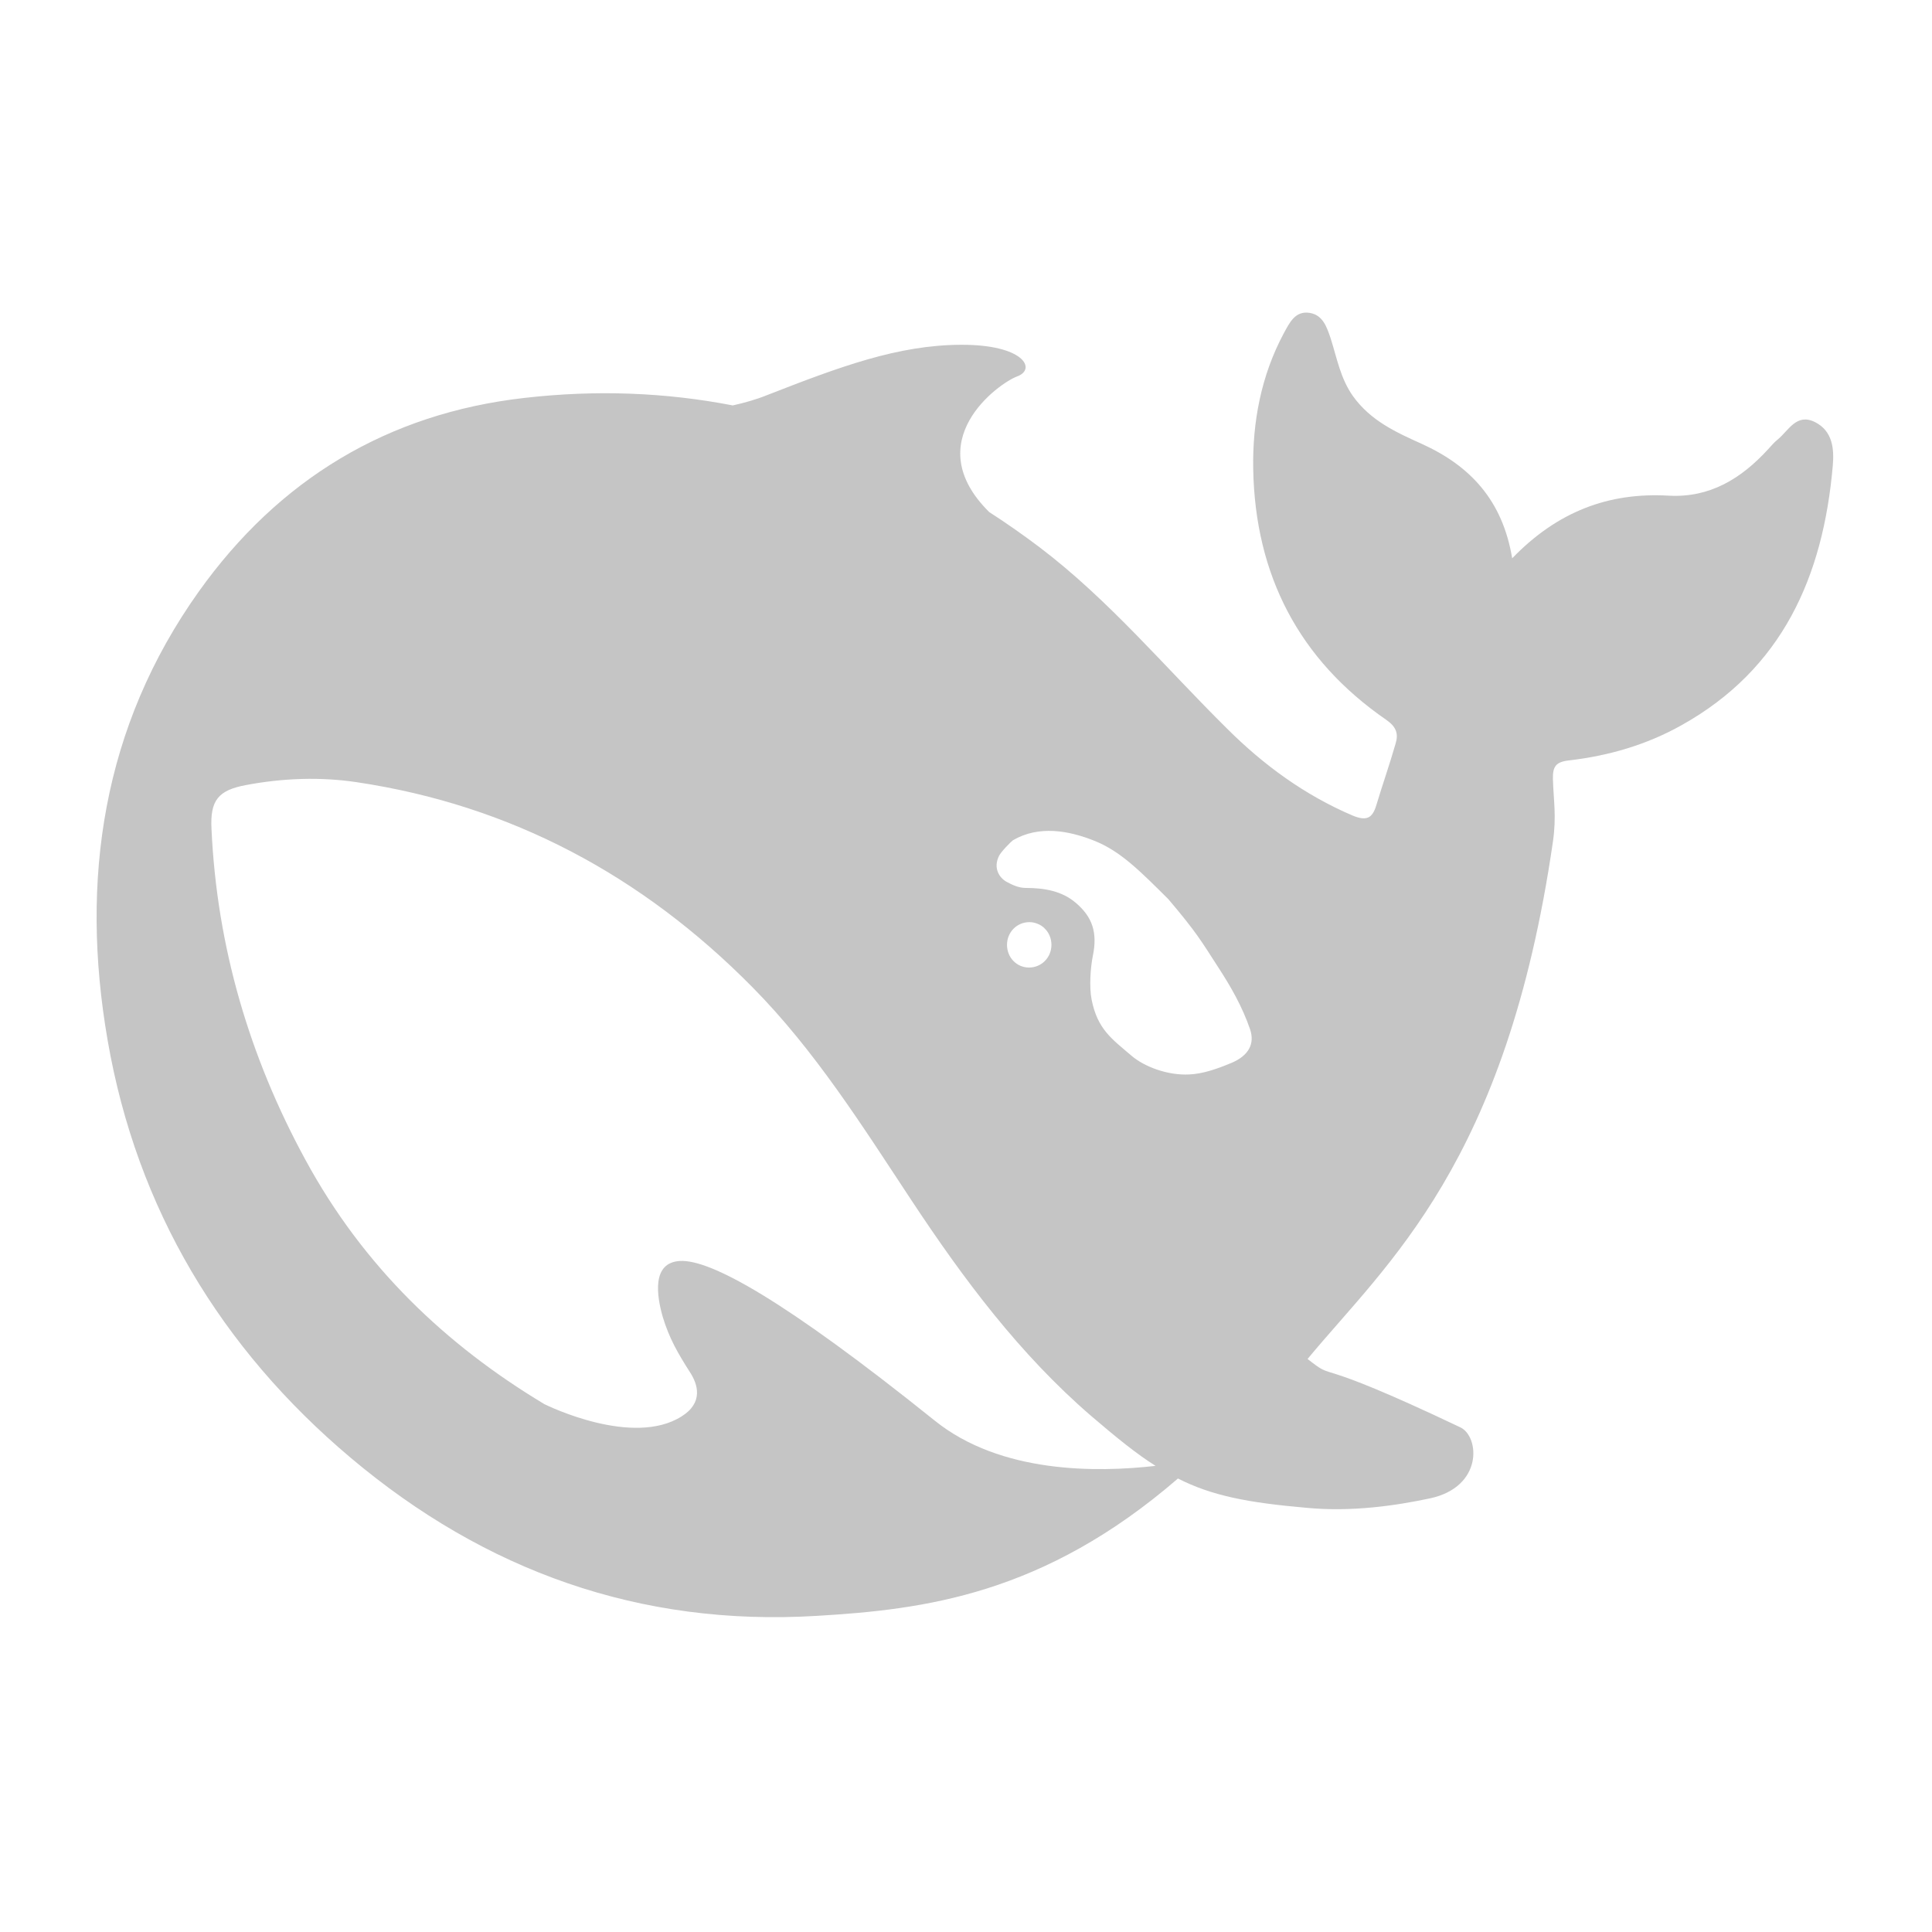
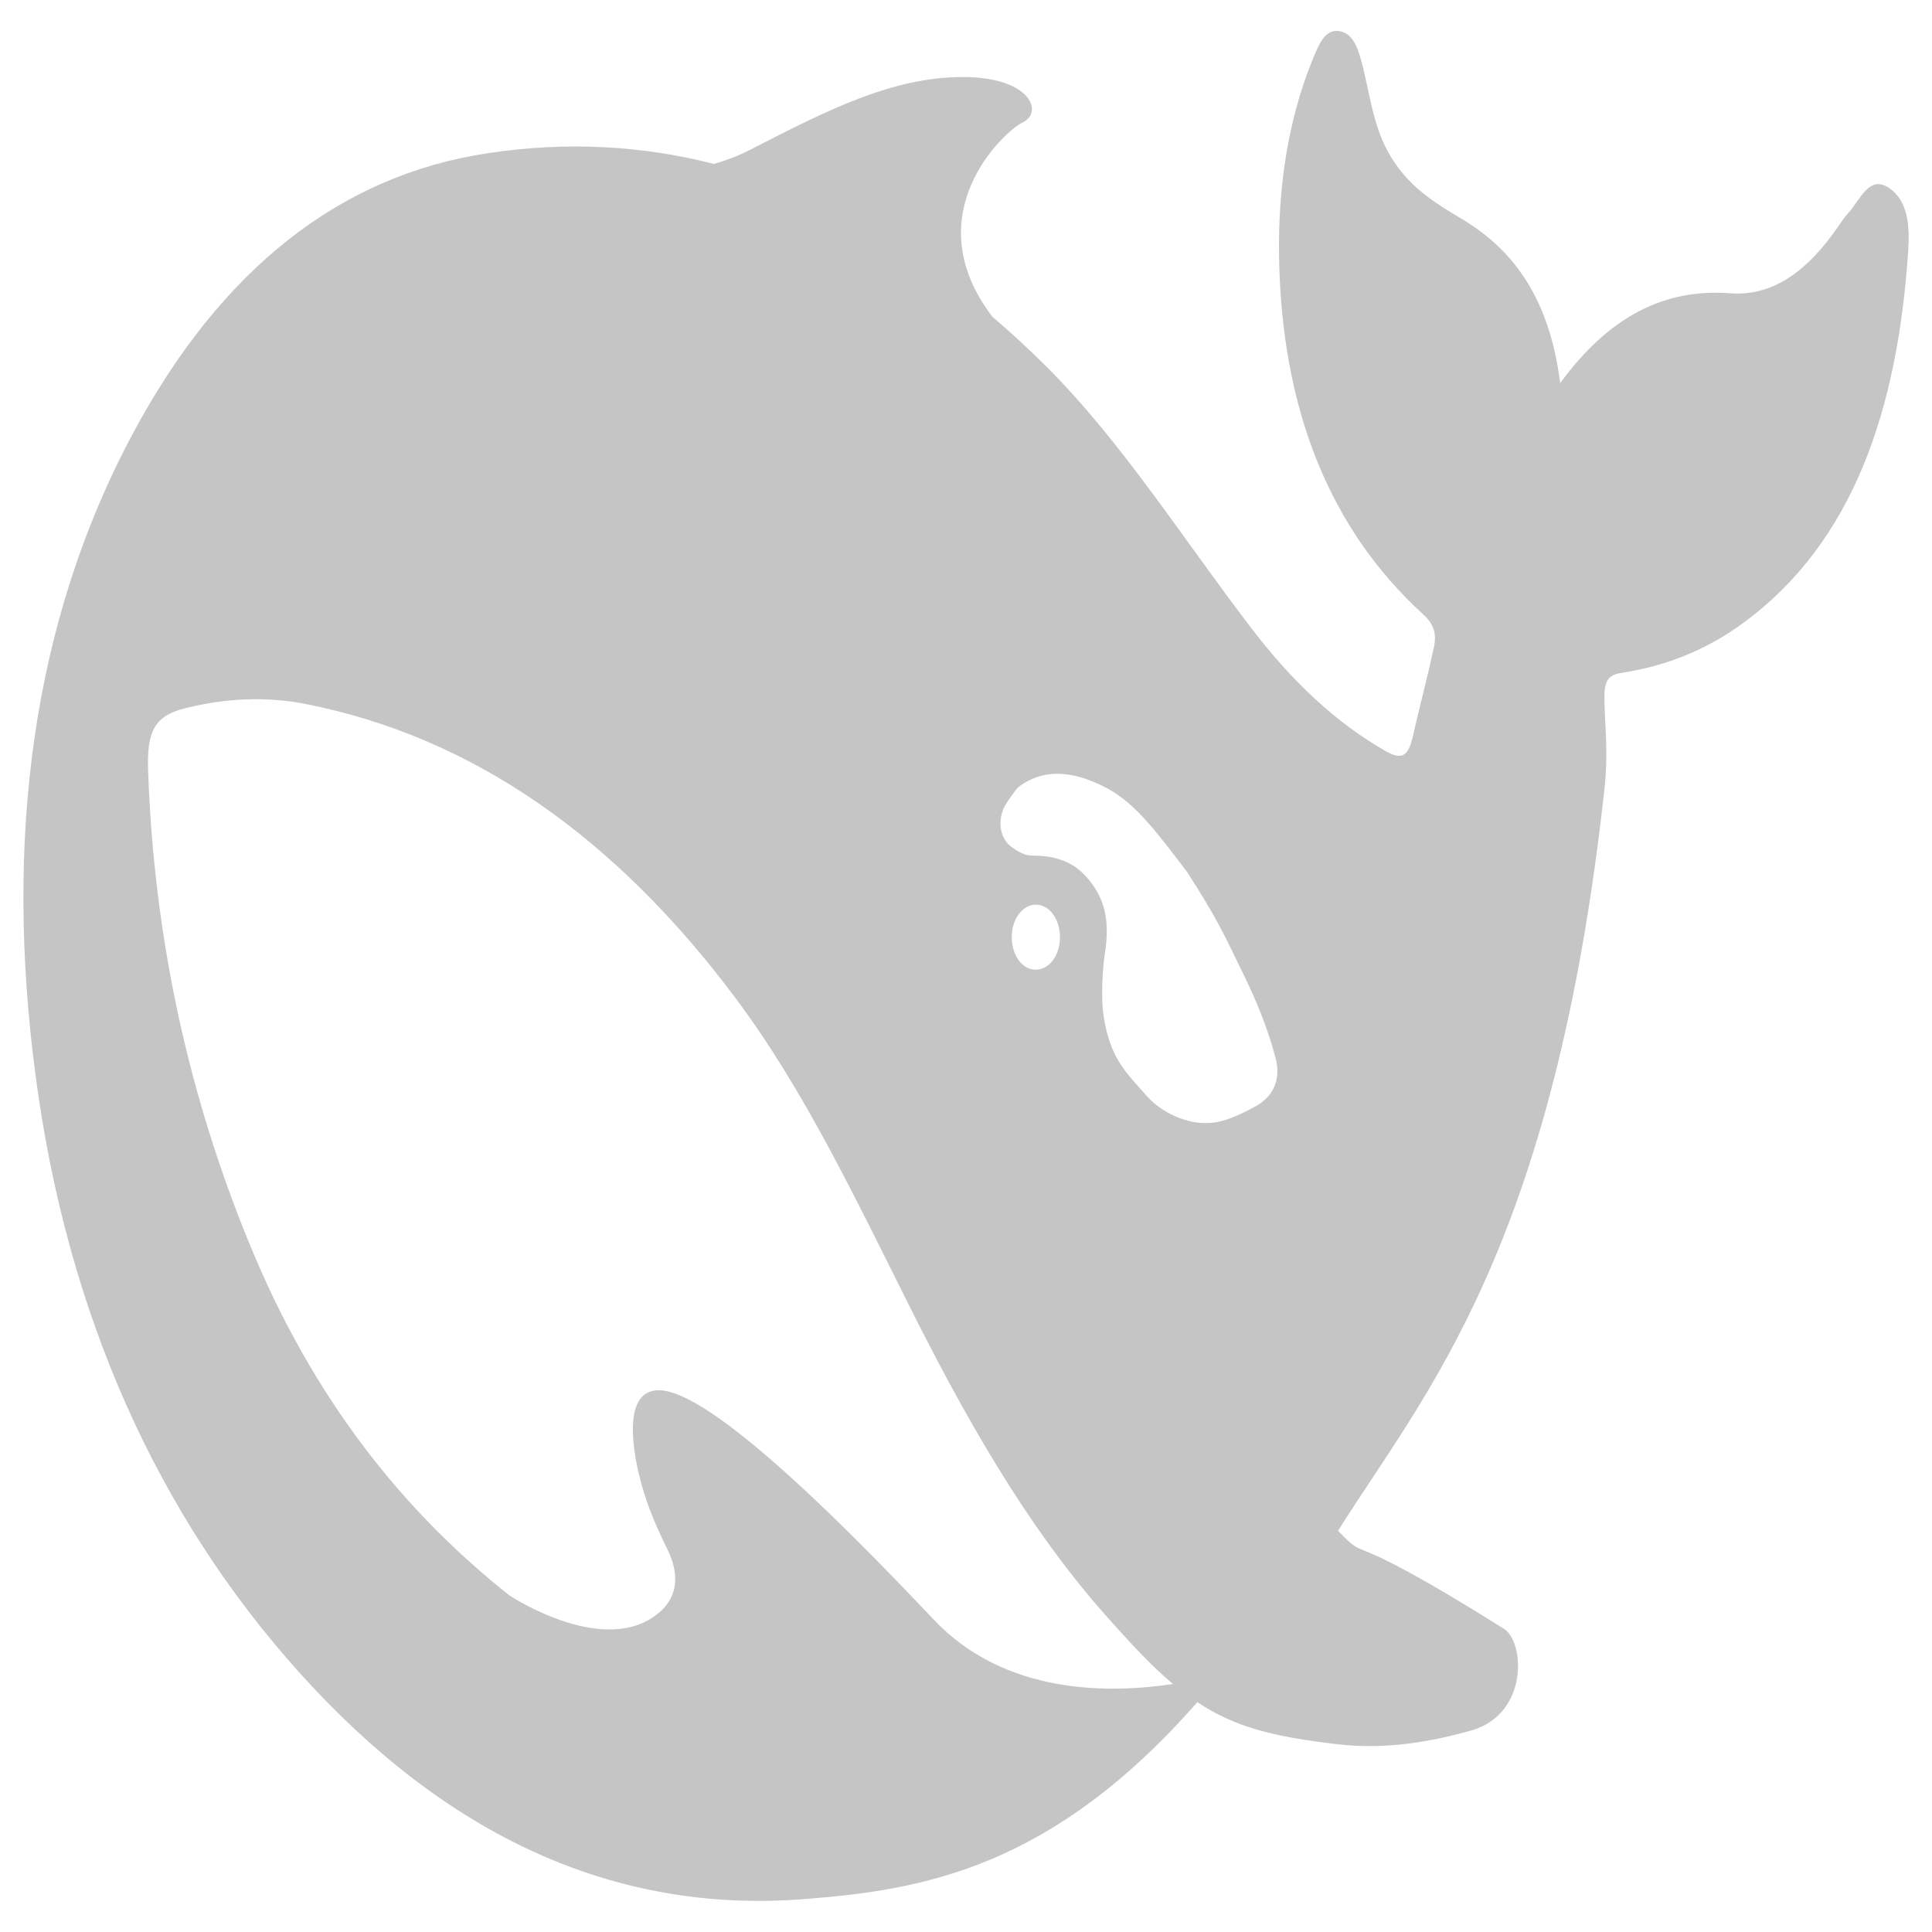
- <svg xmlns="http://www.w3.org/2000/svg" width="128" height="128" viewBox="0 0 128 128">
-   <g transform="translate(4.02,4.05) scale(2.38)">
-     <path fill="#C5C5C5" d="M48.835 10.048C48.323 9.792 48.102 10.28 47.803 10.528C47.701 10.608 47.614 10.712 47.527 10.808C46.779 11.624 45.905 12.16 44.762 12.096C43.092 12 41.666 12.536 40.406 13.84C40.138 12.232 39.248 11.272 37.893 10.656C37.184 10.336 36.467 10.016 35.97 9.32C35.623 8.824 35.529 8.272 35.356 7.728C35.246 7.4 35.135 7.064 34.765 7.008C34.363 6.944 34.206 7.288 34.048 7.576C33.418 8.752 33.173 10.048 33.197 11.36C33.252 14.312 34.474 16.664 36.9 18.336C37.176 18.528 37.247 18.72 37.16 19C36.995 19.576 36.797 20.136 36.624 20.712C36.514 21.08 36.349 21.16 35.962 21C34.631 20.432 33.481 19.592 32.464 18.576C30.739 16.872 29.179 14.992 27.233 13.52C26.776 13.176 26.319 12.856 25.847 12.552C23.862 10.584 26.107 8.968 26.627 8.776C27.17 8.576 26.816 7.888 25.059 7.896C23.302 7.904 21.695 8.504 19.647 9.304C19.348 9.424 19.032 9.512 18.709 9.584C16.85 9.224 14.92 9.144 12.903 9.376C9.106 9.808 6.073 11.64 3.843 14.768C1.165 18.528 0.534 22.8 1.307 27.256C2.118 31.952 4.466 35.84 8.074 38.88C11.816 42.032 16.125 43.576 21.041 43.28C24.027 43.104 27.352 42.696 31.102 39.456C32.047 39.936 33.04 40.128 34.686 40.272C35.955 40.392 37.176 40.208 38.121 40.008C39.602 39.688 39.499 38.288 38.964 38.032C34.623 35.968 35.576 36.808 34.71 36.128C36.916 33.464 40.24 30.696 41.54 21.728C41.643 21.016 41.556 20.568 41.54 19.992C41.532 19.64 41.611 19.504 42.005 19.464C43.092 19.336 44.148 19.032 45.117 18.488C47.929 16.92 49.064 14.344 49.331 11.256C49.371 10.784 49.324 10.296 48.835 10.048ZM24.326 37.84C20.12 34.464 18.079 33.352 17.236 33.4C16.448 33.448 16.59 34.368 16.763 34.968C16.944 35.56 17.181 35.968 17.512 36.488C17.74 36.832 17.898 37.344 17.283 37.728C15.928 38.584 13.573 37.44 13.462 37.384C10.721 35.736 8.428 33.56 6.813 30.584C5.253 27.72 4.348 24.648 4.198 21.368C4.158 20.576 4.387 20.296 5.159 20.152C6.175 19.96 7.223 19.92 8.239 20.072C12.533 20.712 16.189 22.672 19.253 25.776C21.002 27.544 22.325 29.656 23.689 31.72C25.138 33.912 26.698 36 28.683 37.712C29.384 38.312 29.943 38.768 30.479 39.104C28.864 39.288 26.17 39.328 24.326 37.84ZM26.343 24.6C26.343 24.248 26.619 23.968 26.966 23.968C27.044 23.968 27.115 23.984 27.178 24.008C27.265 24.04 27.344 24.088 27.407 24.16C27.517 24.272 27.58 24.432 27.58 24.6C27.58 24.952 27.304 25.232 26.957 25.232C26.611 25.232 26.343 24.952 26.343 24.6ZM32.606 27.88C32.205 28.048 31.803 28.192 31.416 28.208C30.818 28.24 30.164 27.992 29.81 27.688C29.258 27.216 28.864 26.952 28.699 26.128C28.628 25.776 28.668 25.232 28.73 24.92C28.872 24.248 28.714 23.816 28.25 23.424C27.872 23.104 27.391 23.016 26.863 23.016C26.666 23.016 26.485 22.928 26.351 22.856C26.13 22.744 25.949 22.464 26.123 22.12C26.178 22.008 26.446 21.736 26.509 21.688C27.226 21.272 28.053 21.408 28.817 21.72C29.526 22.016 30.061 22.56 30.834 23.328C31.622 24.256 31.763 24.512 32.212 25.208C32.567 25.752 32.89 26.312 33.11 26.952C33.245 27.352 33.071 27.68 32.606 27.88Z" />
-   </g>
+ <svg xmlns="http://www.w3.org/2000/svg" width="128" height="128" viewBox="0.40 6.40 49.54 37.52" preserveAspectRatio="none">
+   <path fill="#C5C5C5" d="M48.835 10.048C48.323 9.792 48.102 10.28 47.803 10.528C47.701 10.608 47.614 10.712 47.527 10.808C46.779 11.624 45.905 12.16 44.762 12.096C43.092 12 41.666 12.536 40.406 13.84C40.138 12.232 39.248 11.272 37.893 10.656C37.184 10.336 36.467 10.016 35.97 9.32C35.623 8.824 35.529 8.272 35.356 7.728C35.246 7.4 35.135 7.064 34.765 7.008C34.363 6.944 34.206 7.288 34.048 7.576C33.418 8.752 33.173 10.048 33.197 11.36C33.252 14.312 34.474 16.664 36.9 18.336C37.176 18.528 37.247 18.72 37.16 19C36.995 19.576 36.797 20.136 36.624 20.712C36.514 21.08 36.349 21.16 35.962 21C34.631 20.432 33.481 19.592 32.464 18.576C30.739 16.872 29.179 14.992 27.233 13.52C26.776 13.176 26.319 12.856 25.847 12.552C23.862 10.584 26.107 8.968 26.627 8.776C27.17 8.576 26.816 7.888 25.059 7.896C23.302 7.904 21.695 8.504 19.647 9.304C19.348 9.424 19.032 9.512 18.709 9.584C16.85 9.224 14.92 9.144 12.903 9.376C9.106 9.808 6.073 11.64 3.843 14.768C1.165 18.528 0.534 22.8 1.307 27.256C2.118 31.952 4.466 35.84 8.074 38.88C11.816 42.032 16.125 43.576 21.041 43.28C24.027 43.104 27.352 42.696 31.102 39.456C32.047 39.936 33.04 40.128 34.686 40.272C35.955 40.392 37.176 40.208 38.121 40.008C39.602 39.688 39.499 38.288 38.964 38.032C34.623 35.968 35.576 36.808 34.71 36.128C36.916 33.464 40.24 30.696 41.54 21.728C41.643 21.016 41.556 20.568 41.54 19.992C41.532 19.64 41.611 19.504 42.005 19.464C43.092 19.336 44.148 19.032 45.117 18.488C47.929 16.92 49.064 14.344 49.331 11.256C49.371 10.784 49.324 10.296 48.835 10.048ZM24.326 37.84C20.12 34.464 18.079 33.352 17.236 33.4C16.448 33.448 16.59 34.368 16.763 34.968C16.944 35.56 17.181 35.968 17.512 36.488C17.74 36.832 17.898 37.344 17.283 37.728C15.928 38.584 13.573 37.44 13.462 37.384C10.721 35.736 8.428 33.56 6.813 30.584C5.253 27.72 4.348 24.648 4.198 21.368C4.158 20.576 4.387 20.296 5.159 20.152C6.175 19.96 7.223 19.92 8.239 20.072C12.533 20.712 16.189 22.672 19.253 25.776C21.002 27.544 22.325 29.656 23.689 31.72C25.138 33.912 26.698 36 28.683 37.712C29.384 38.312 29.943 38.768 30.479 39.104C28.864 39.288 26.17 39.328 24.326 37.84ZM26.343 24.6C26.343 24.248 26.619 23.968 26.966 23.968C27.044 23.968 27.115 23.984 27.178 24.008C27.265 24.04 27.344 24.088 27.407 24.16C27.517 24.272 27.58 24.432 27.58 24.6C27.58 24.952 27.304 25.232 26.957 25.232C26.611 25.232 26.343 24.952 26.343 24.6ZM32.606 27.88C32.205 28.048 31.803 28.192 31.416 28.208C30.818 28.24 30.164 27.992 29.81 27.688C29.258 27.216 28.864 26.952 28.699 26.128C28.628 25.776 28.668 25.232 28.73 24.92C28.872 24.248 28.714 23.816 28.25 23.424C27.872 23.104 27.391 23.016 26.863 23.016C26.666 23.016 26.485 22.928 26.351 22.856C26.13 22.744 25.949 22.464 26.123 22.12C26.178 22.008 26.446 21.736 26.509 21.688C27.226 21.272 28.053 21.408 28.817 21.72C29.526 22.016 30.061 22.56 30.834 23.328C31.622 24.256 31.763 24.512 32.212 25.208C32.567 25.752 32.89 26.312 33.11 26.952C33.245 27.352 33.071 27.68 32.606 27.88Z" />
</svg>
